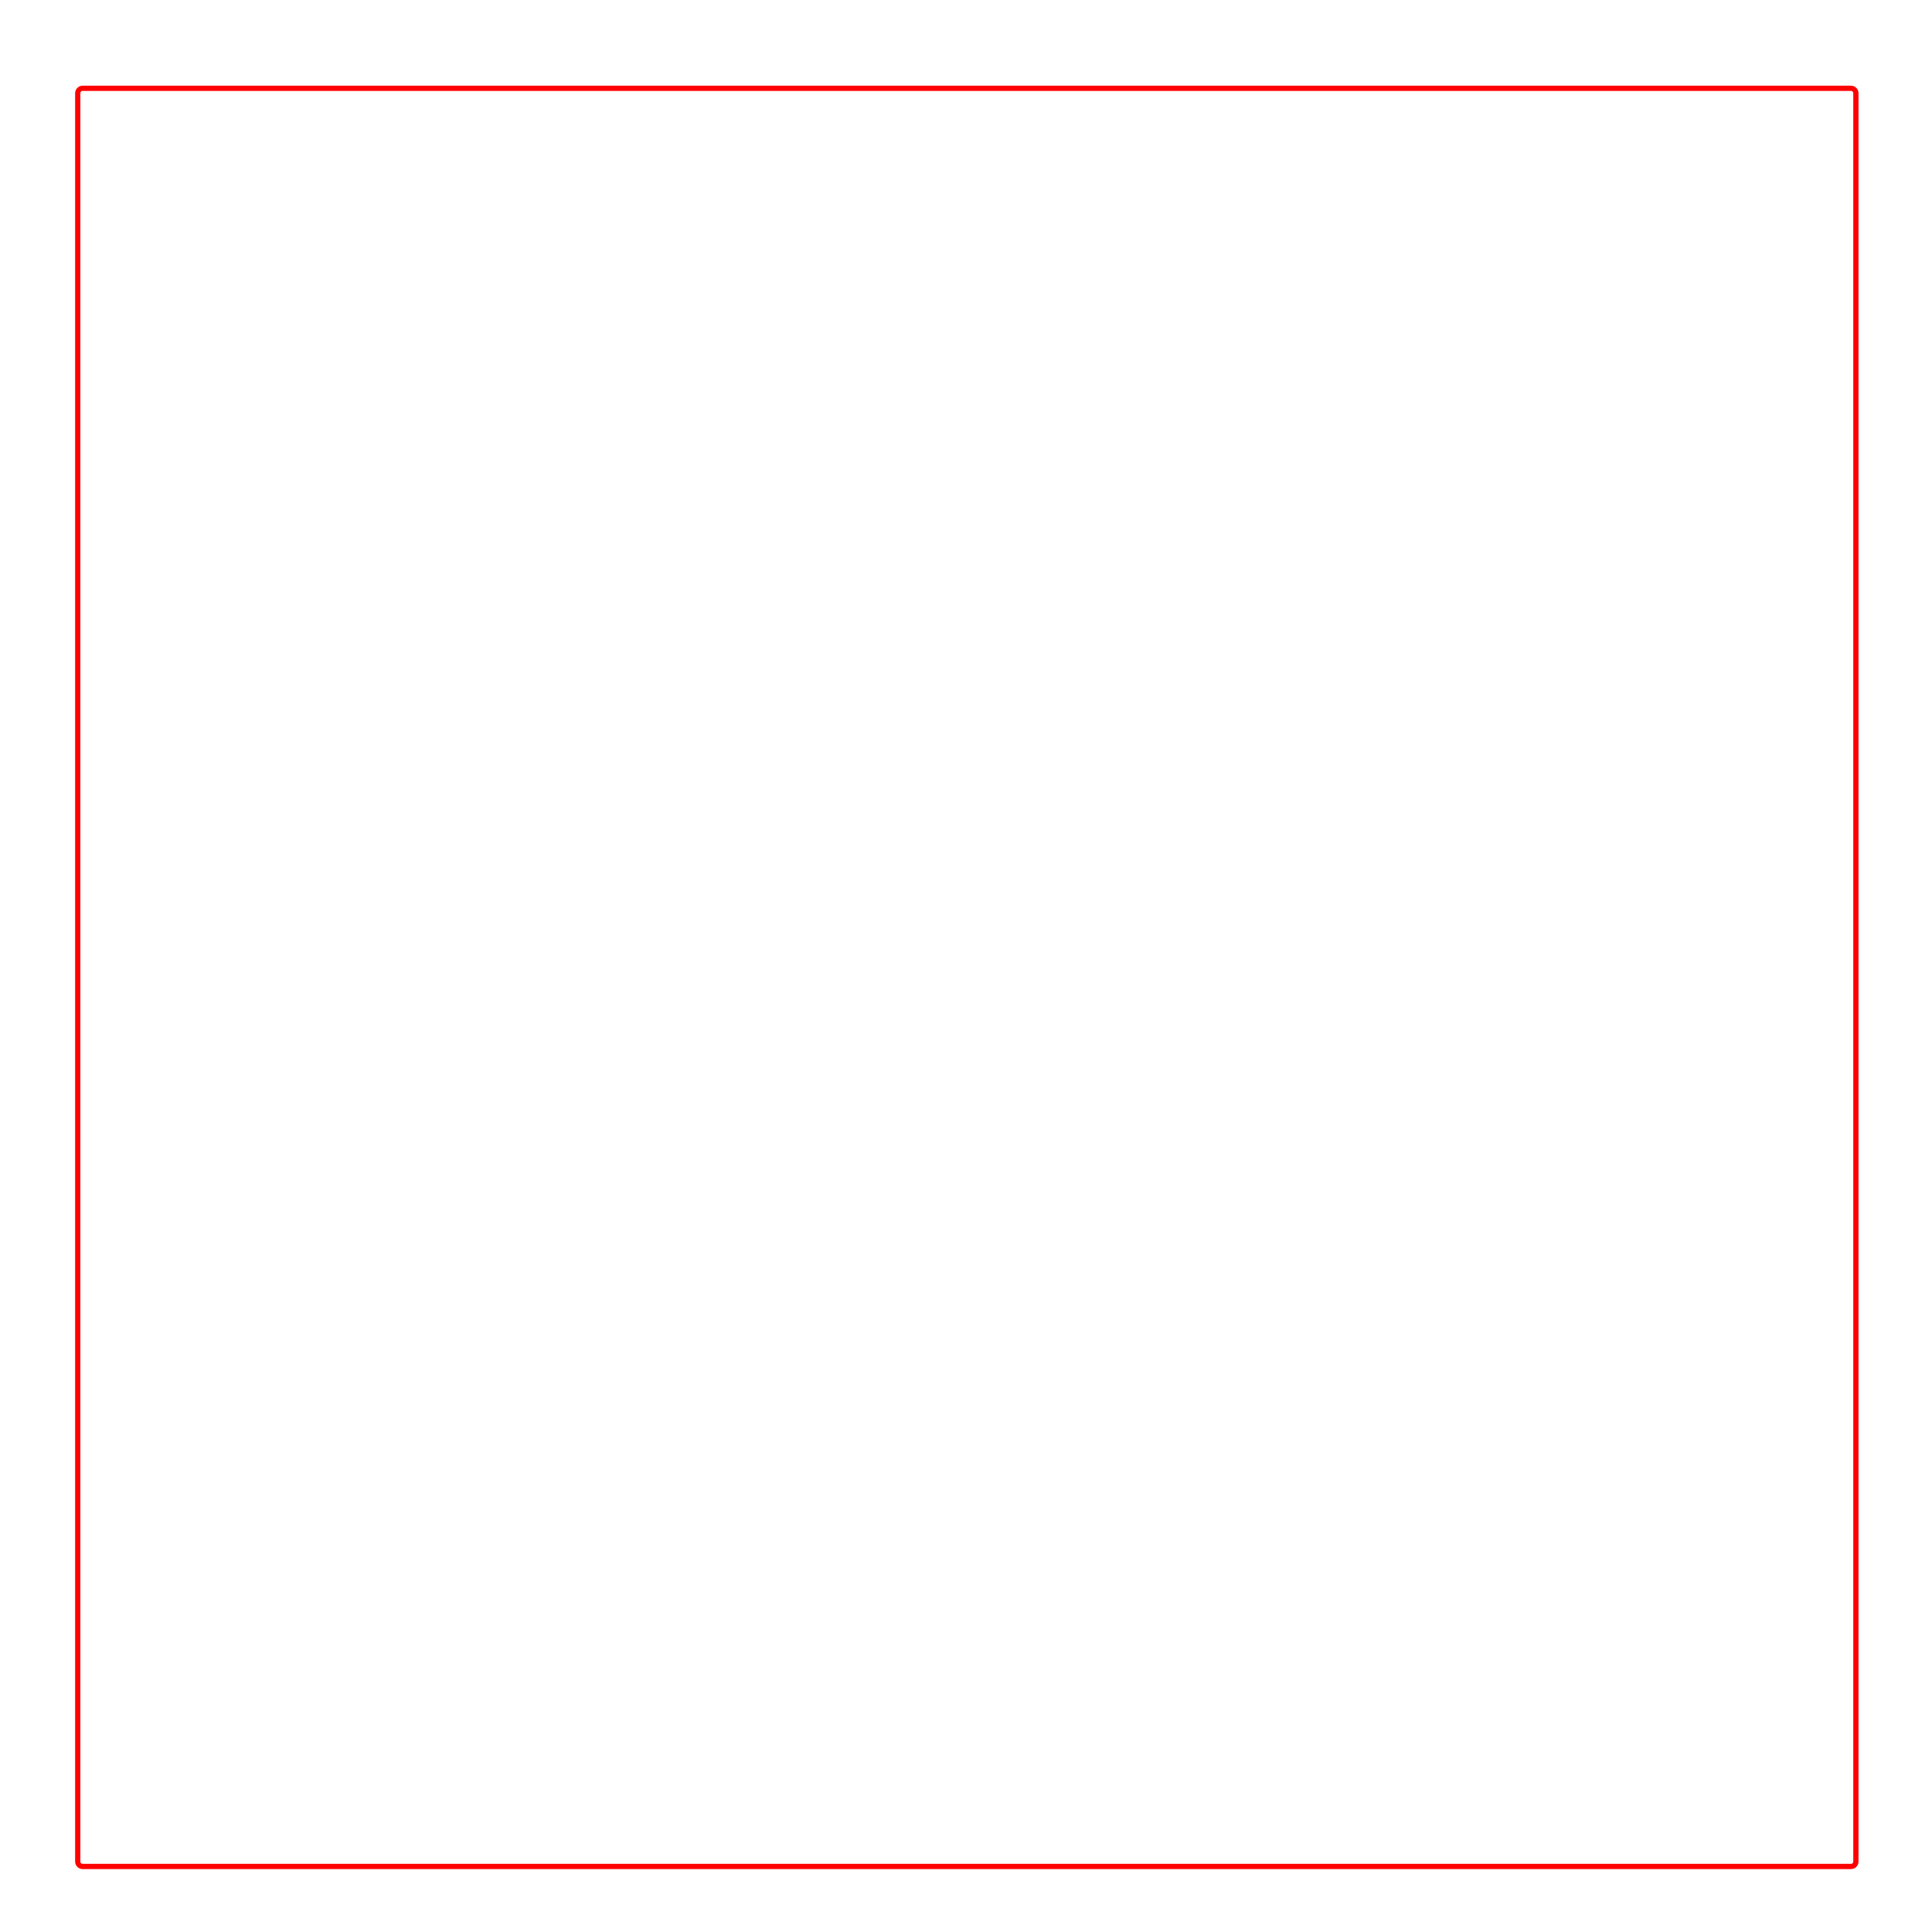
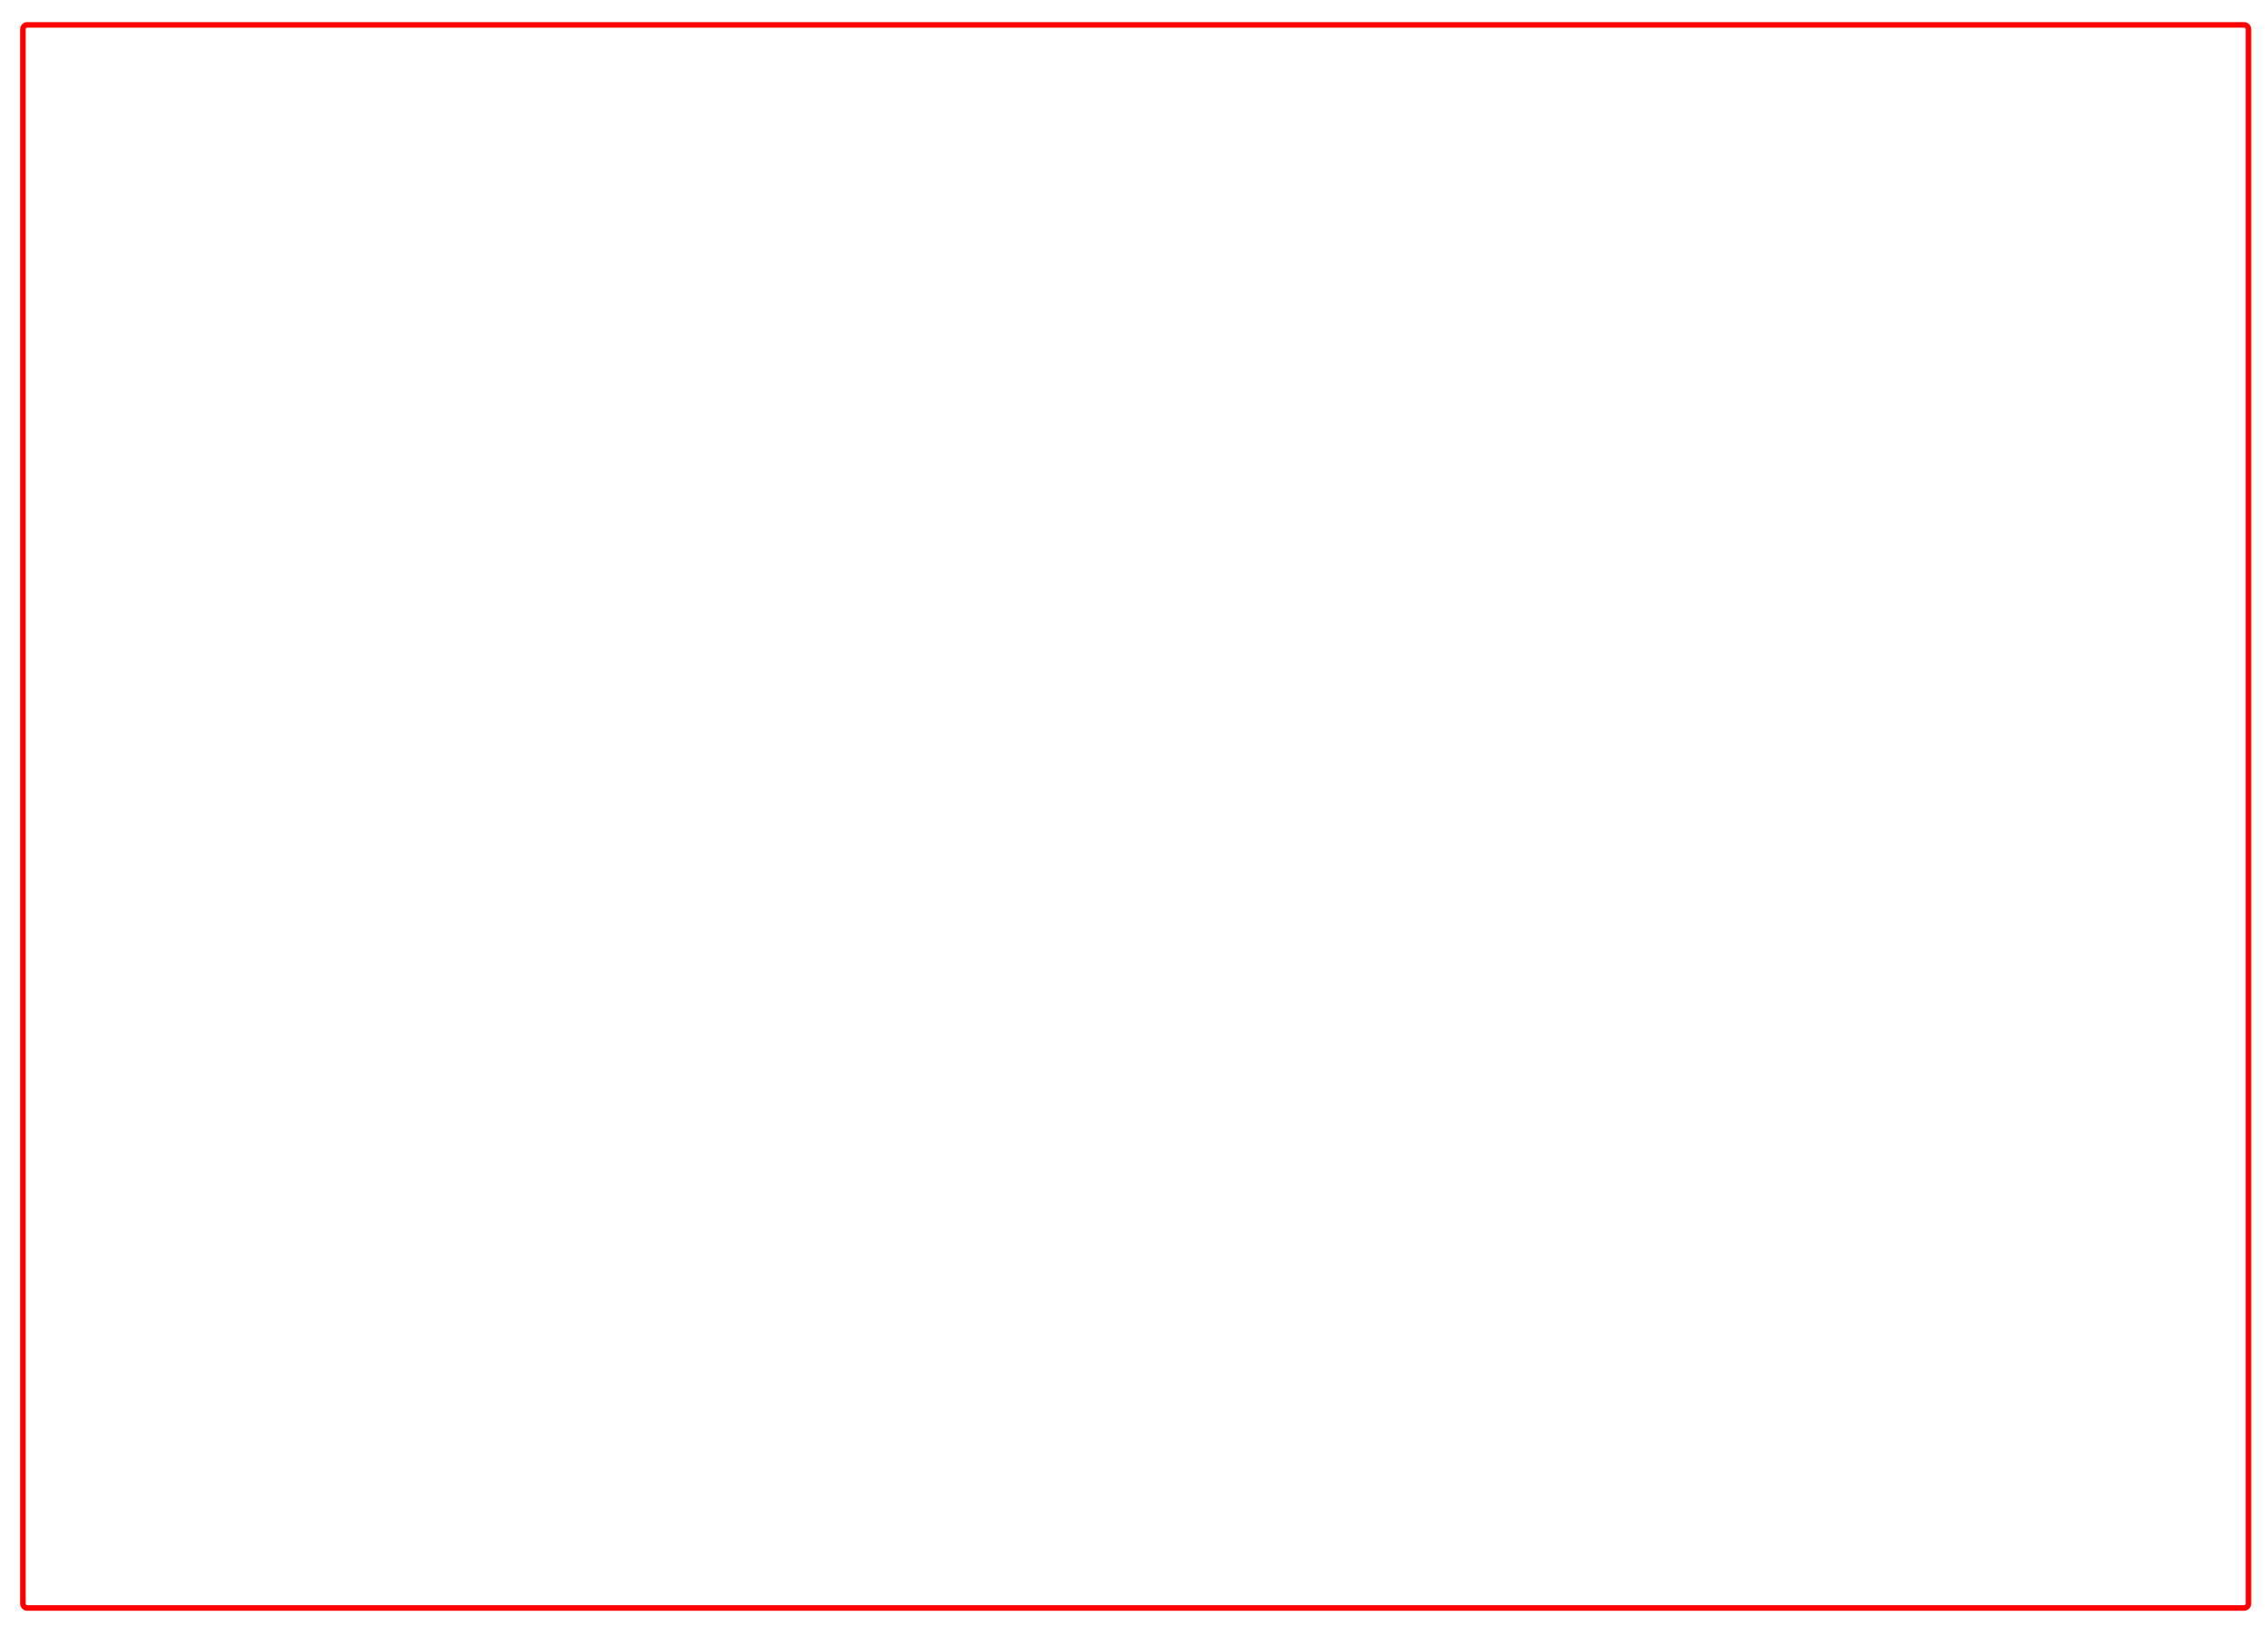
- <svg xmlns="http://www.w3.org/2000/svg" width="650mm" height="650mm" viewBox="0 0 650 650" version="1.1" id="svg1">
+ <svg xmlns="http://www.w3.org/2000/svg" width="614mm" height="440mm" viewBox="0 0 614 440" version="1.1" id="svg1">
  <defs id="defs1" />
  <g id="layer1">
-     <rect style="fill:none;fill-rule:evenodd;stroke:#ff0000;stroke-width:1.76;stroke-linecap:round;stroke-linejoin:round;stroke-dasharray:none;paint-order:stroke markers fill" id="rect1" width="598.24" height="598.24" x="26.152" y="29.713" ry="1.646" />
+     <rect style="fill:none;fill-rule:evenodd;stroke:#ff0000;stroke-width:1.495;stroke-linecap:round;stroke-linejoin:round;stroke-dasharray:none;paint-order:stroke markers fill" id="rect1" width="602.505" height="428.505" x="6.203" y="6.732" ry="1.179" />
  </g>
</svg>
